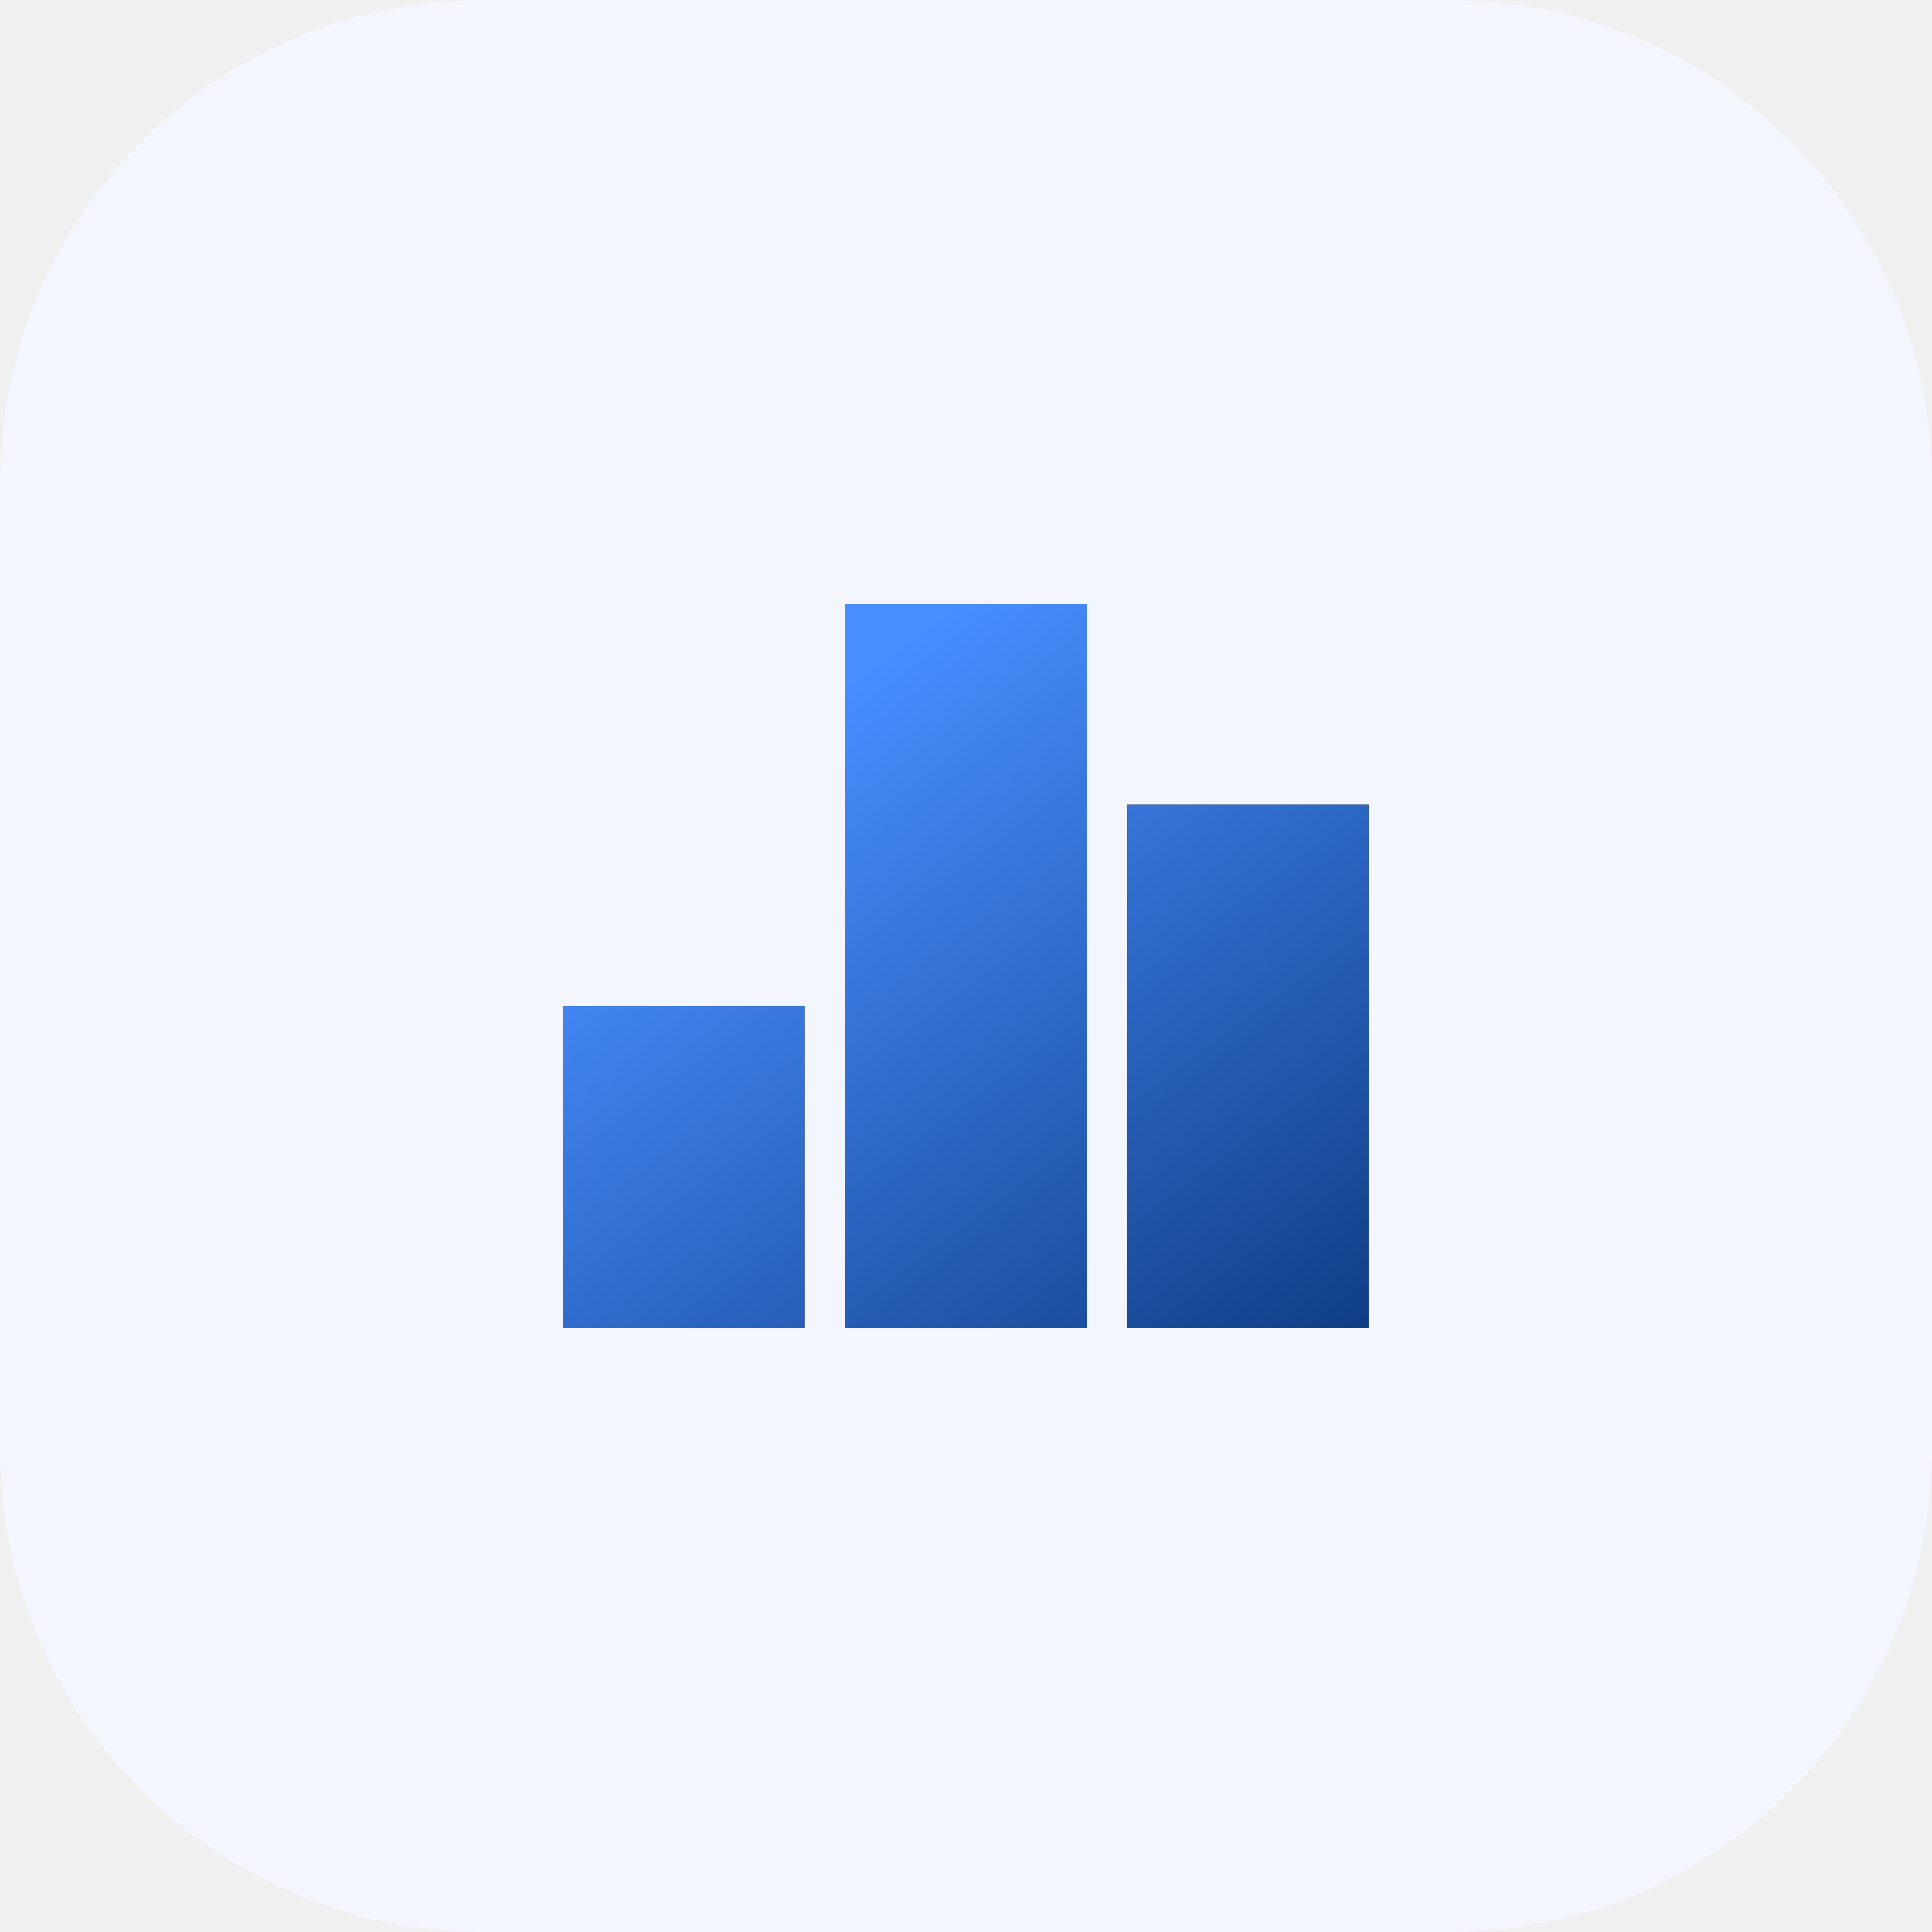
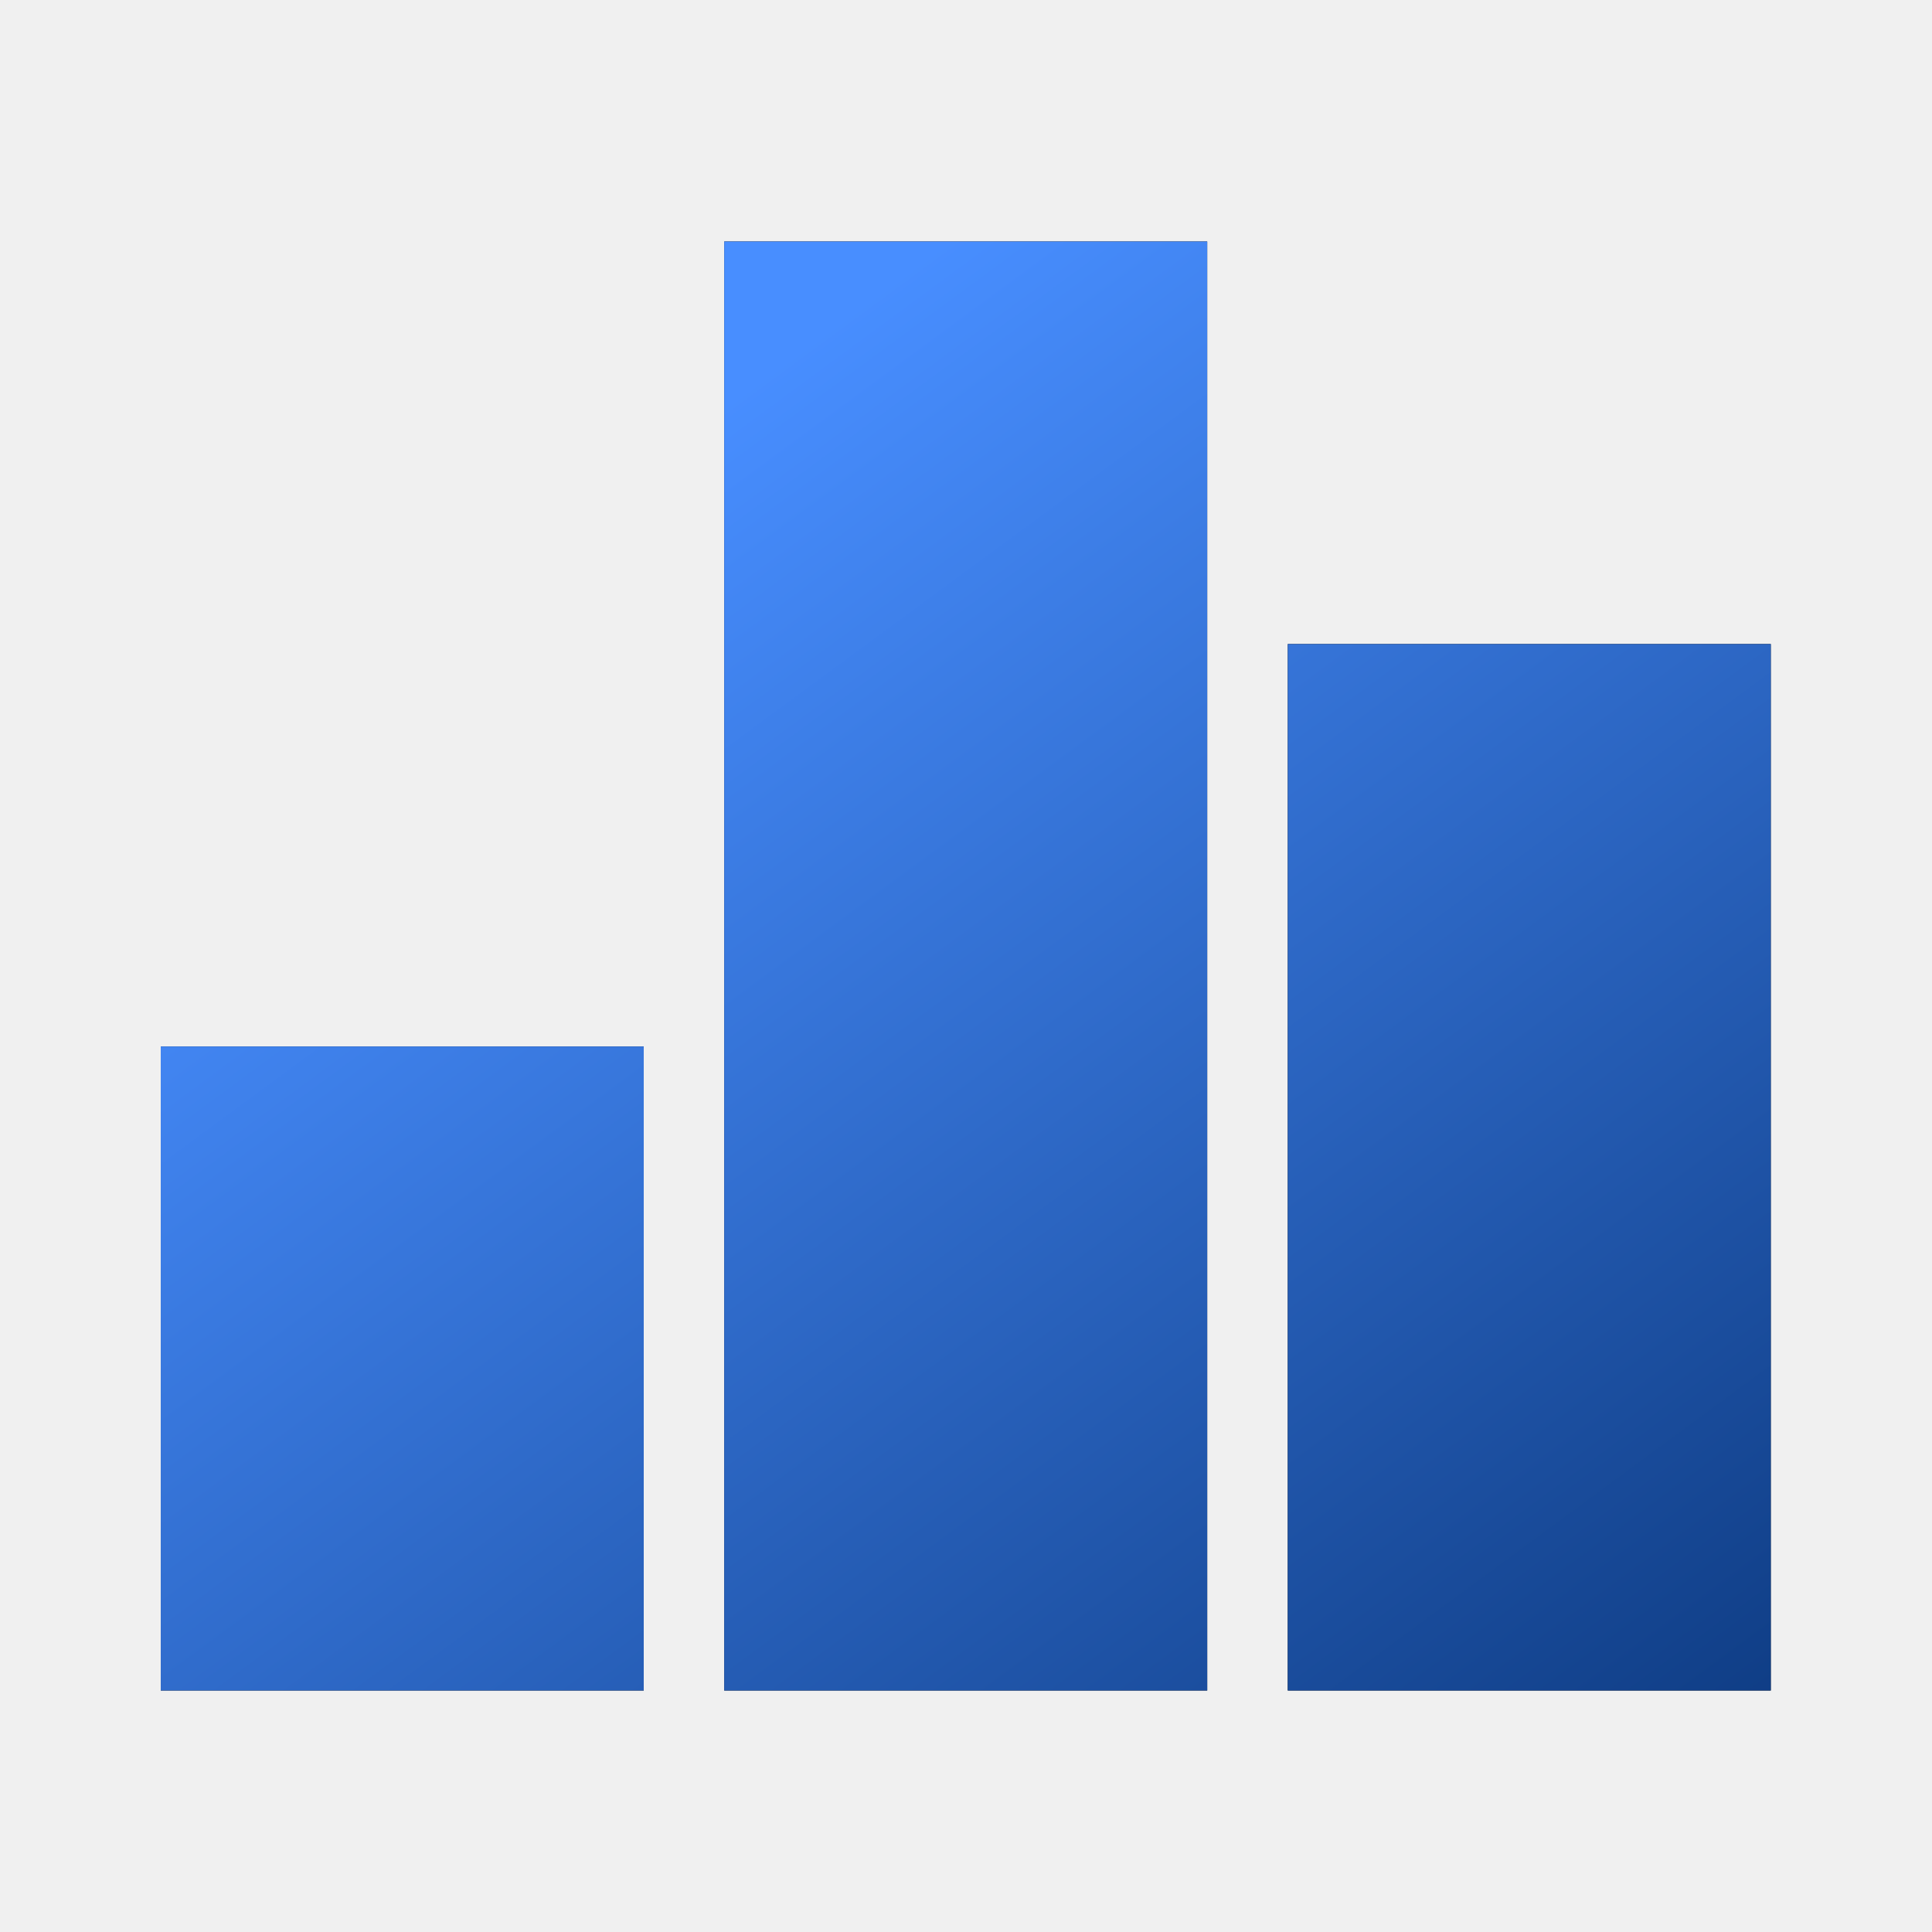
- <svg xmlns="http://www.w3.org/2000/svg" width="40" height="40" viewBox="0 0 40 40" fill="none">
-   <rect width="40" height="40" rx="10" fill="#F4F6FF" />
-   <g clip-path="url(#clip0_576_259)">
-     <path d="M11.664 20.833H16.664V27.5H11.664V20.833ZM17.497 12.5H22.497V27.5H17.497V12.5ZM23.331 16.667H28.331V27.5H23.331V16.667Z" fill="black" />
-     <path d="M11.664 20.833H16.664V27.5H11.664V20.833ZM17.497 12.5H22.497V27.5H17.497V12.5ZM23.331 16.667H28.331V27.5H23.331V16.667Z" fill="url(#paint0_linear_576_259)" />
+ <svg xmlns="http://www.w3.org/2000/svg" width="20" height="20" viewBox="0 0 20 20" fill="none">
+   <g clip-path="url(#clip0_576_260)">
+     <path d="M1.664 10.833H6.664V17.5H1.664V10.833ZM7.497 2.5H12.497V17.5H7.497V2.5ZM13.331 6.667H18.331V17.5H13.331V6.667Z" fill="black" />
+     <path d="M1.664 10.833H6.664V17.5H1.664V10.833ZM7.497 2.5H12.497V17.5H7.497V2.5ZM13.331 6.667H18.331V17.5H13.331V6.667Z" fill="url(#paint0_linear_576_260)" />
  </g>
  <defs>
-     <linearGradient id="paint0_linear_576_259" x1="15.31" y1="15.781" x2="25.585" y2="29.735" gradientUnits="userSpaceOnUse">
+     <linearGradient id="paint0_linear_576_260" x1="5.31" y1="5.781" x2="15.585" y2="19.735" gradientUnits="userSpaceOnUse">
      <stop stop-color="#488EFF" />
      <stop offset="1" stop-color="#0F3D85" />
    </linearGradient>
-     <clipPath id="clip0_576_259">
-       <rect width="20" height="20" fill="white" transform="translate(10 10)" />
+     <clipPath id="clip0_576_260">
+       <rect width="20" height="20" fill="white" />
    </clipPath>
  </defs>
</svg>
